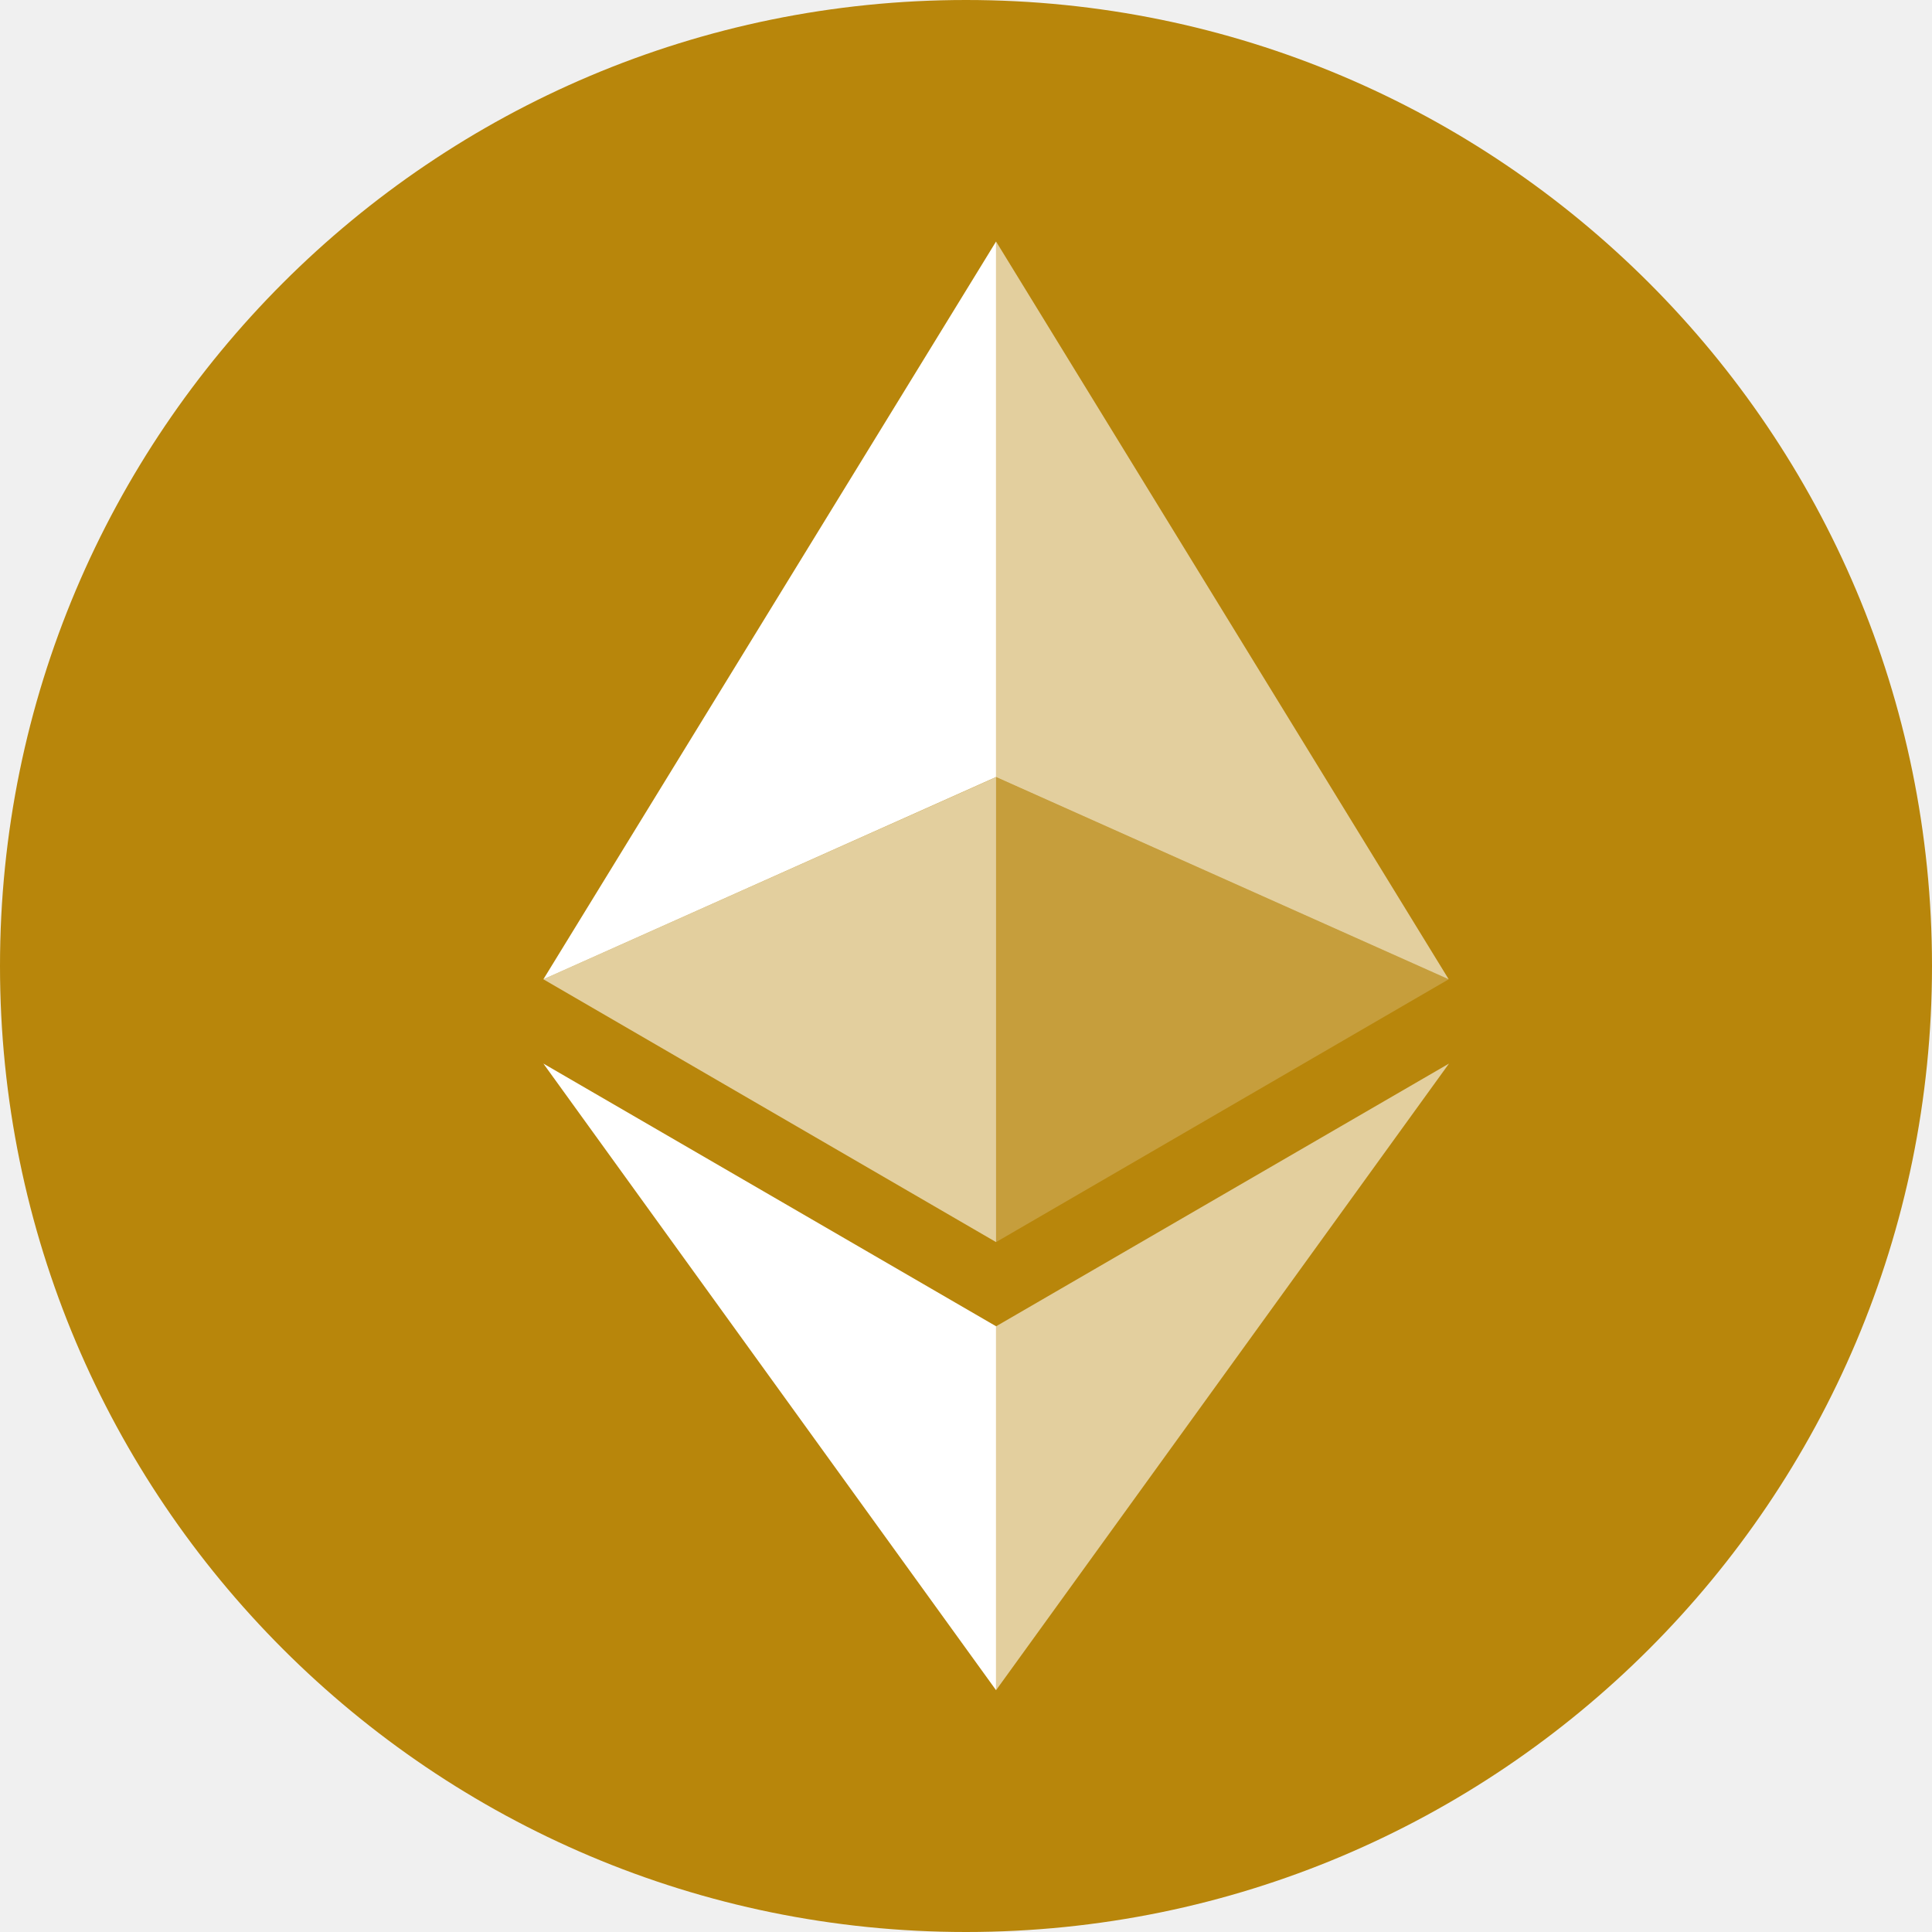
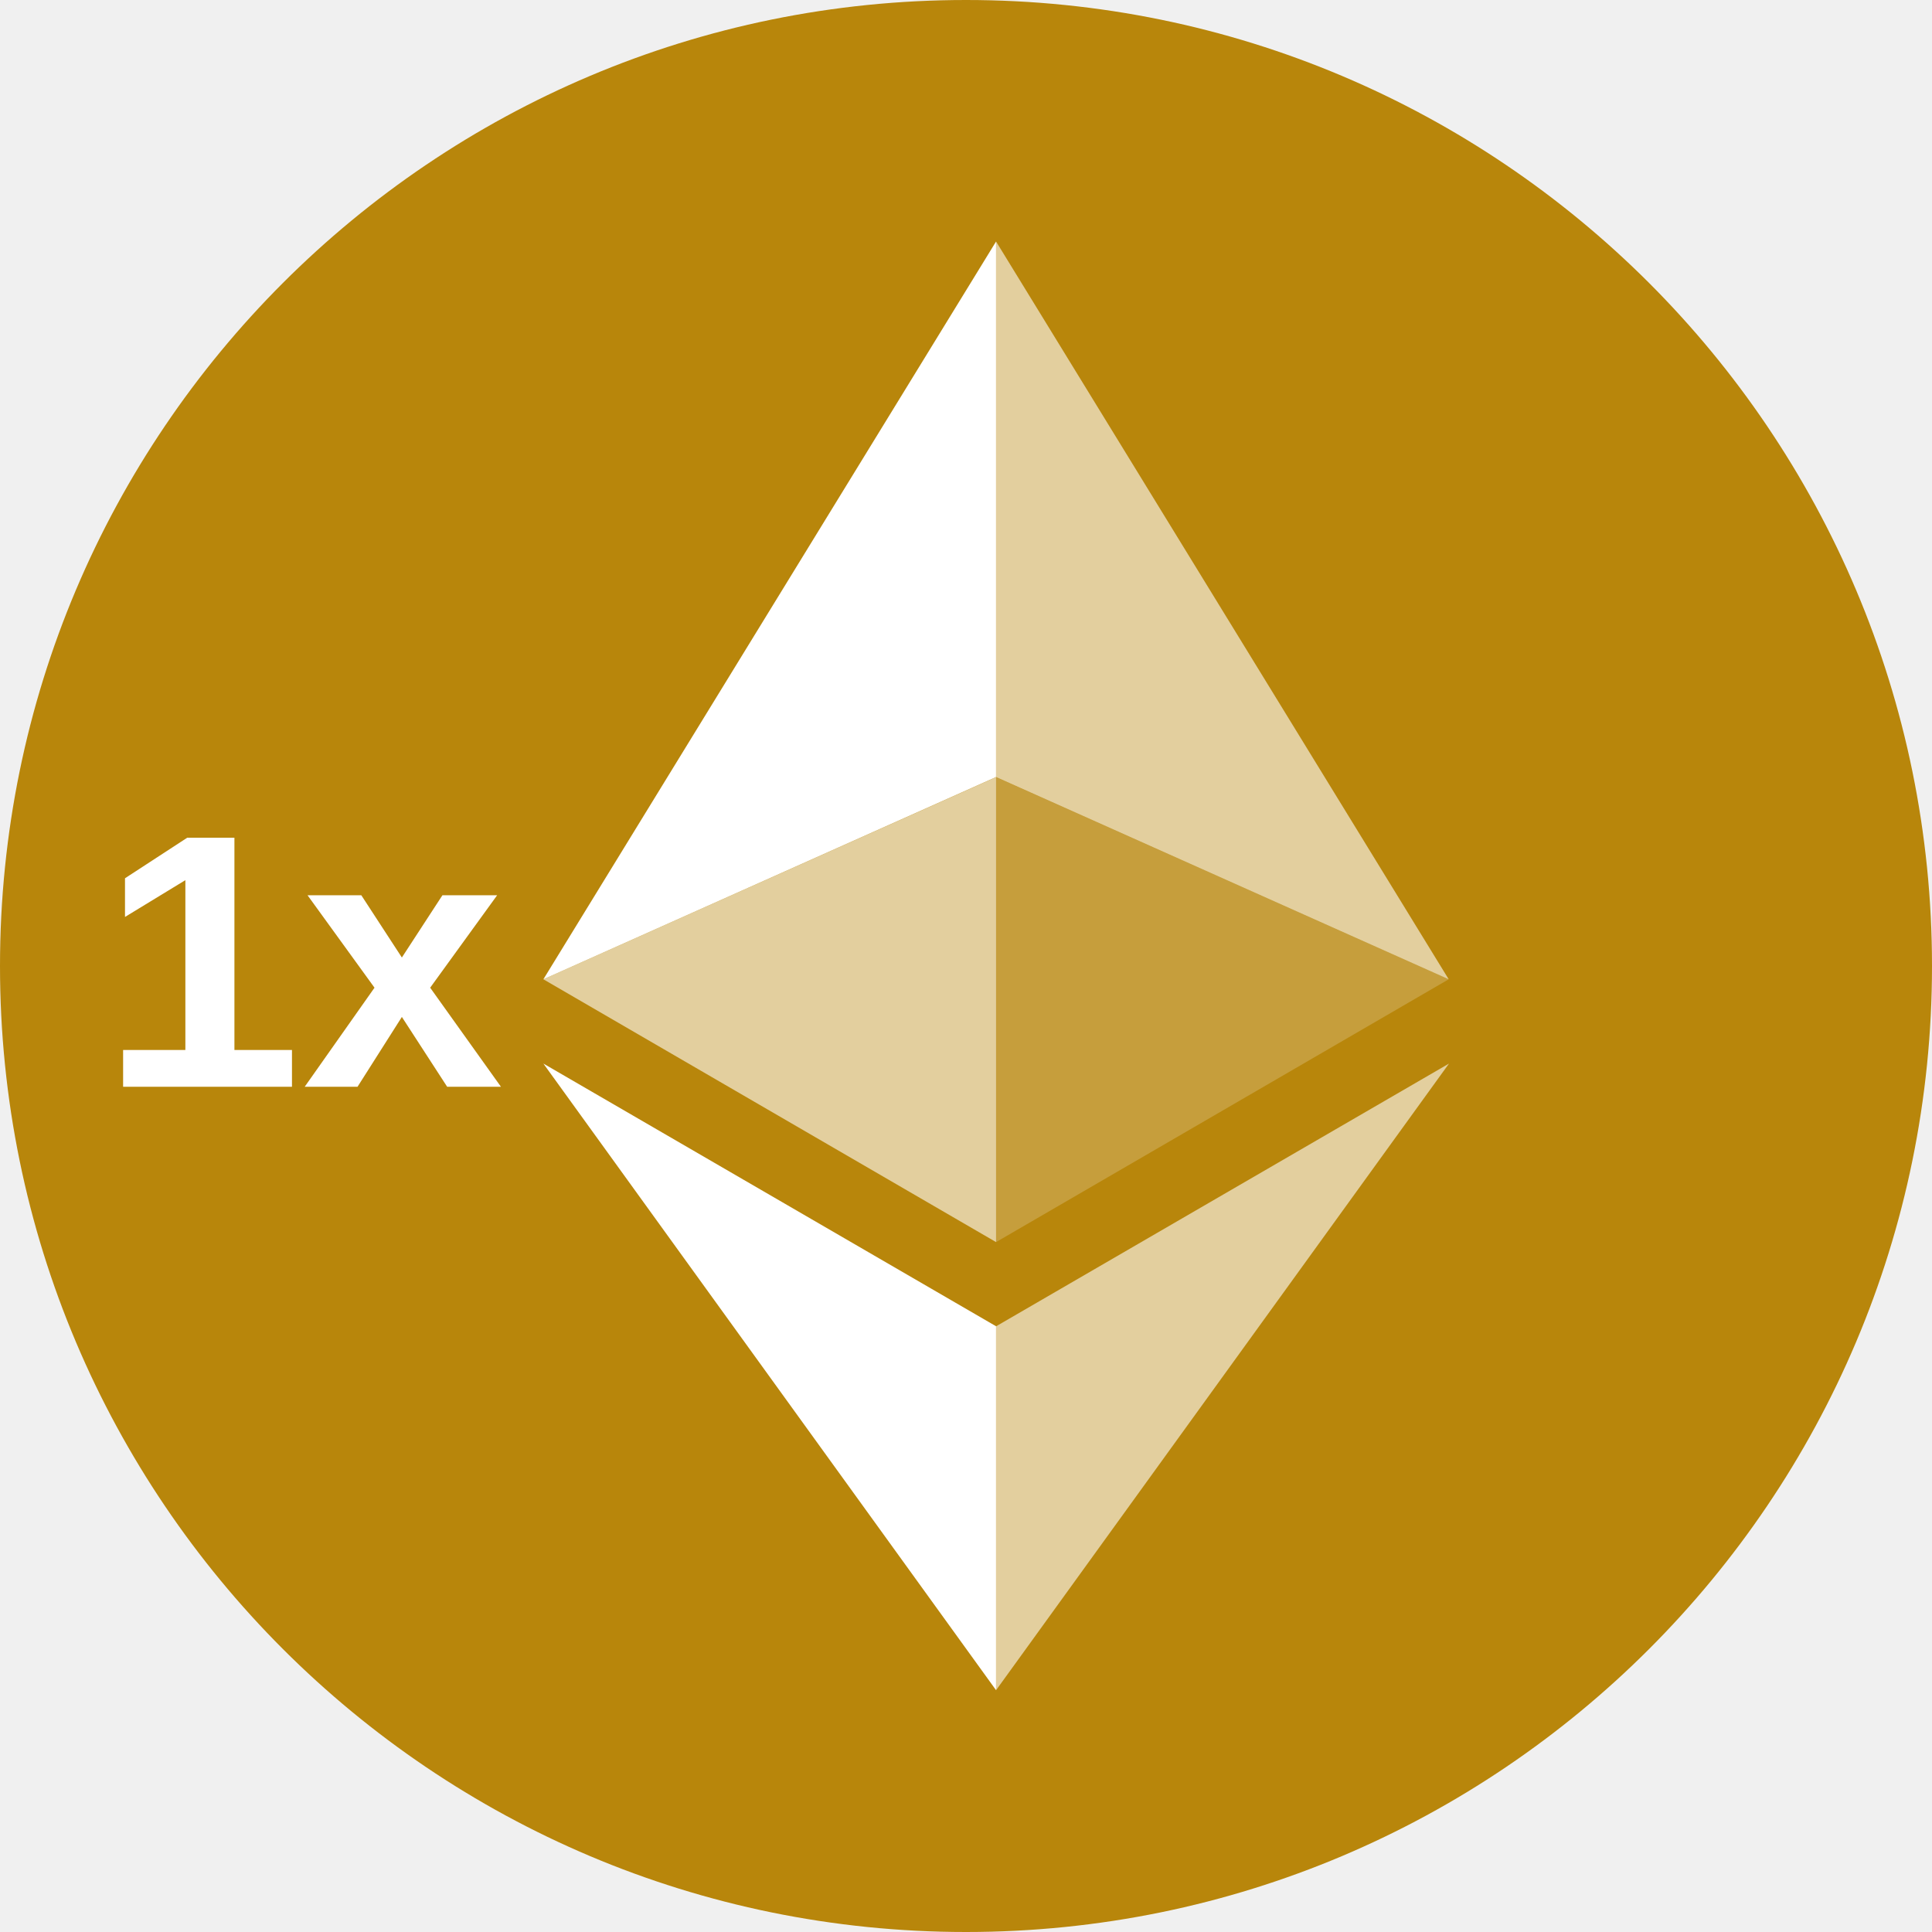
<svg xmlns="http://www.w3.org/2000/svg" width="2500" height="2500" viewBox="0 0 32 32">
  <g fill="none" fill-rule="evenodd">
    <circle cx="16" cy="16" r="16" fill="#B8860B" />
    <g fill="#FFF" fill-rule="nonzero">
      <path fill-opacity=".602" d="M16.498 4v8.87l7.497 3.35z" />
      <path d="M16.498 4L9 16.22l7.498-3.35z" />
      <path fill-opacity=".602" d="M16.498 21.968v6.027L24 17.616z" />
      <path d="M16.498 27.995v-6.028L9 17.616z" />
      <path fill-opacity=".2" d="M16.498 20.573l7.497-4.353-7.497-3.348z" />
      <path fill-opacity=".602" d="M9 16.22l7.498 4.353v-7.701z" />
    </g>
+     <text x="5" y="18" fill="#FFF" font-family="Arial, sans-serif" font-size="6" font-weight="bold" text-anchor="middle">1x</text>
  </g>
</svg>
